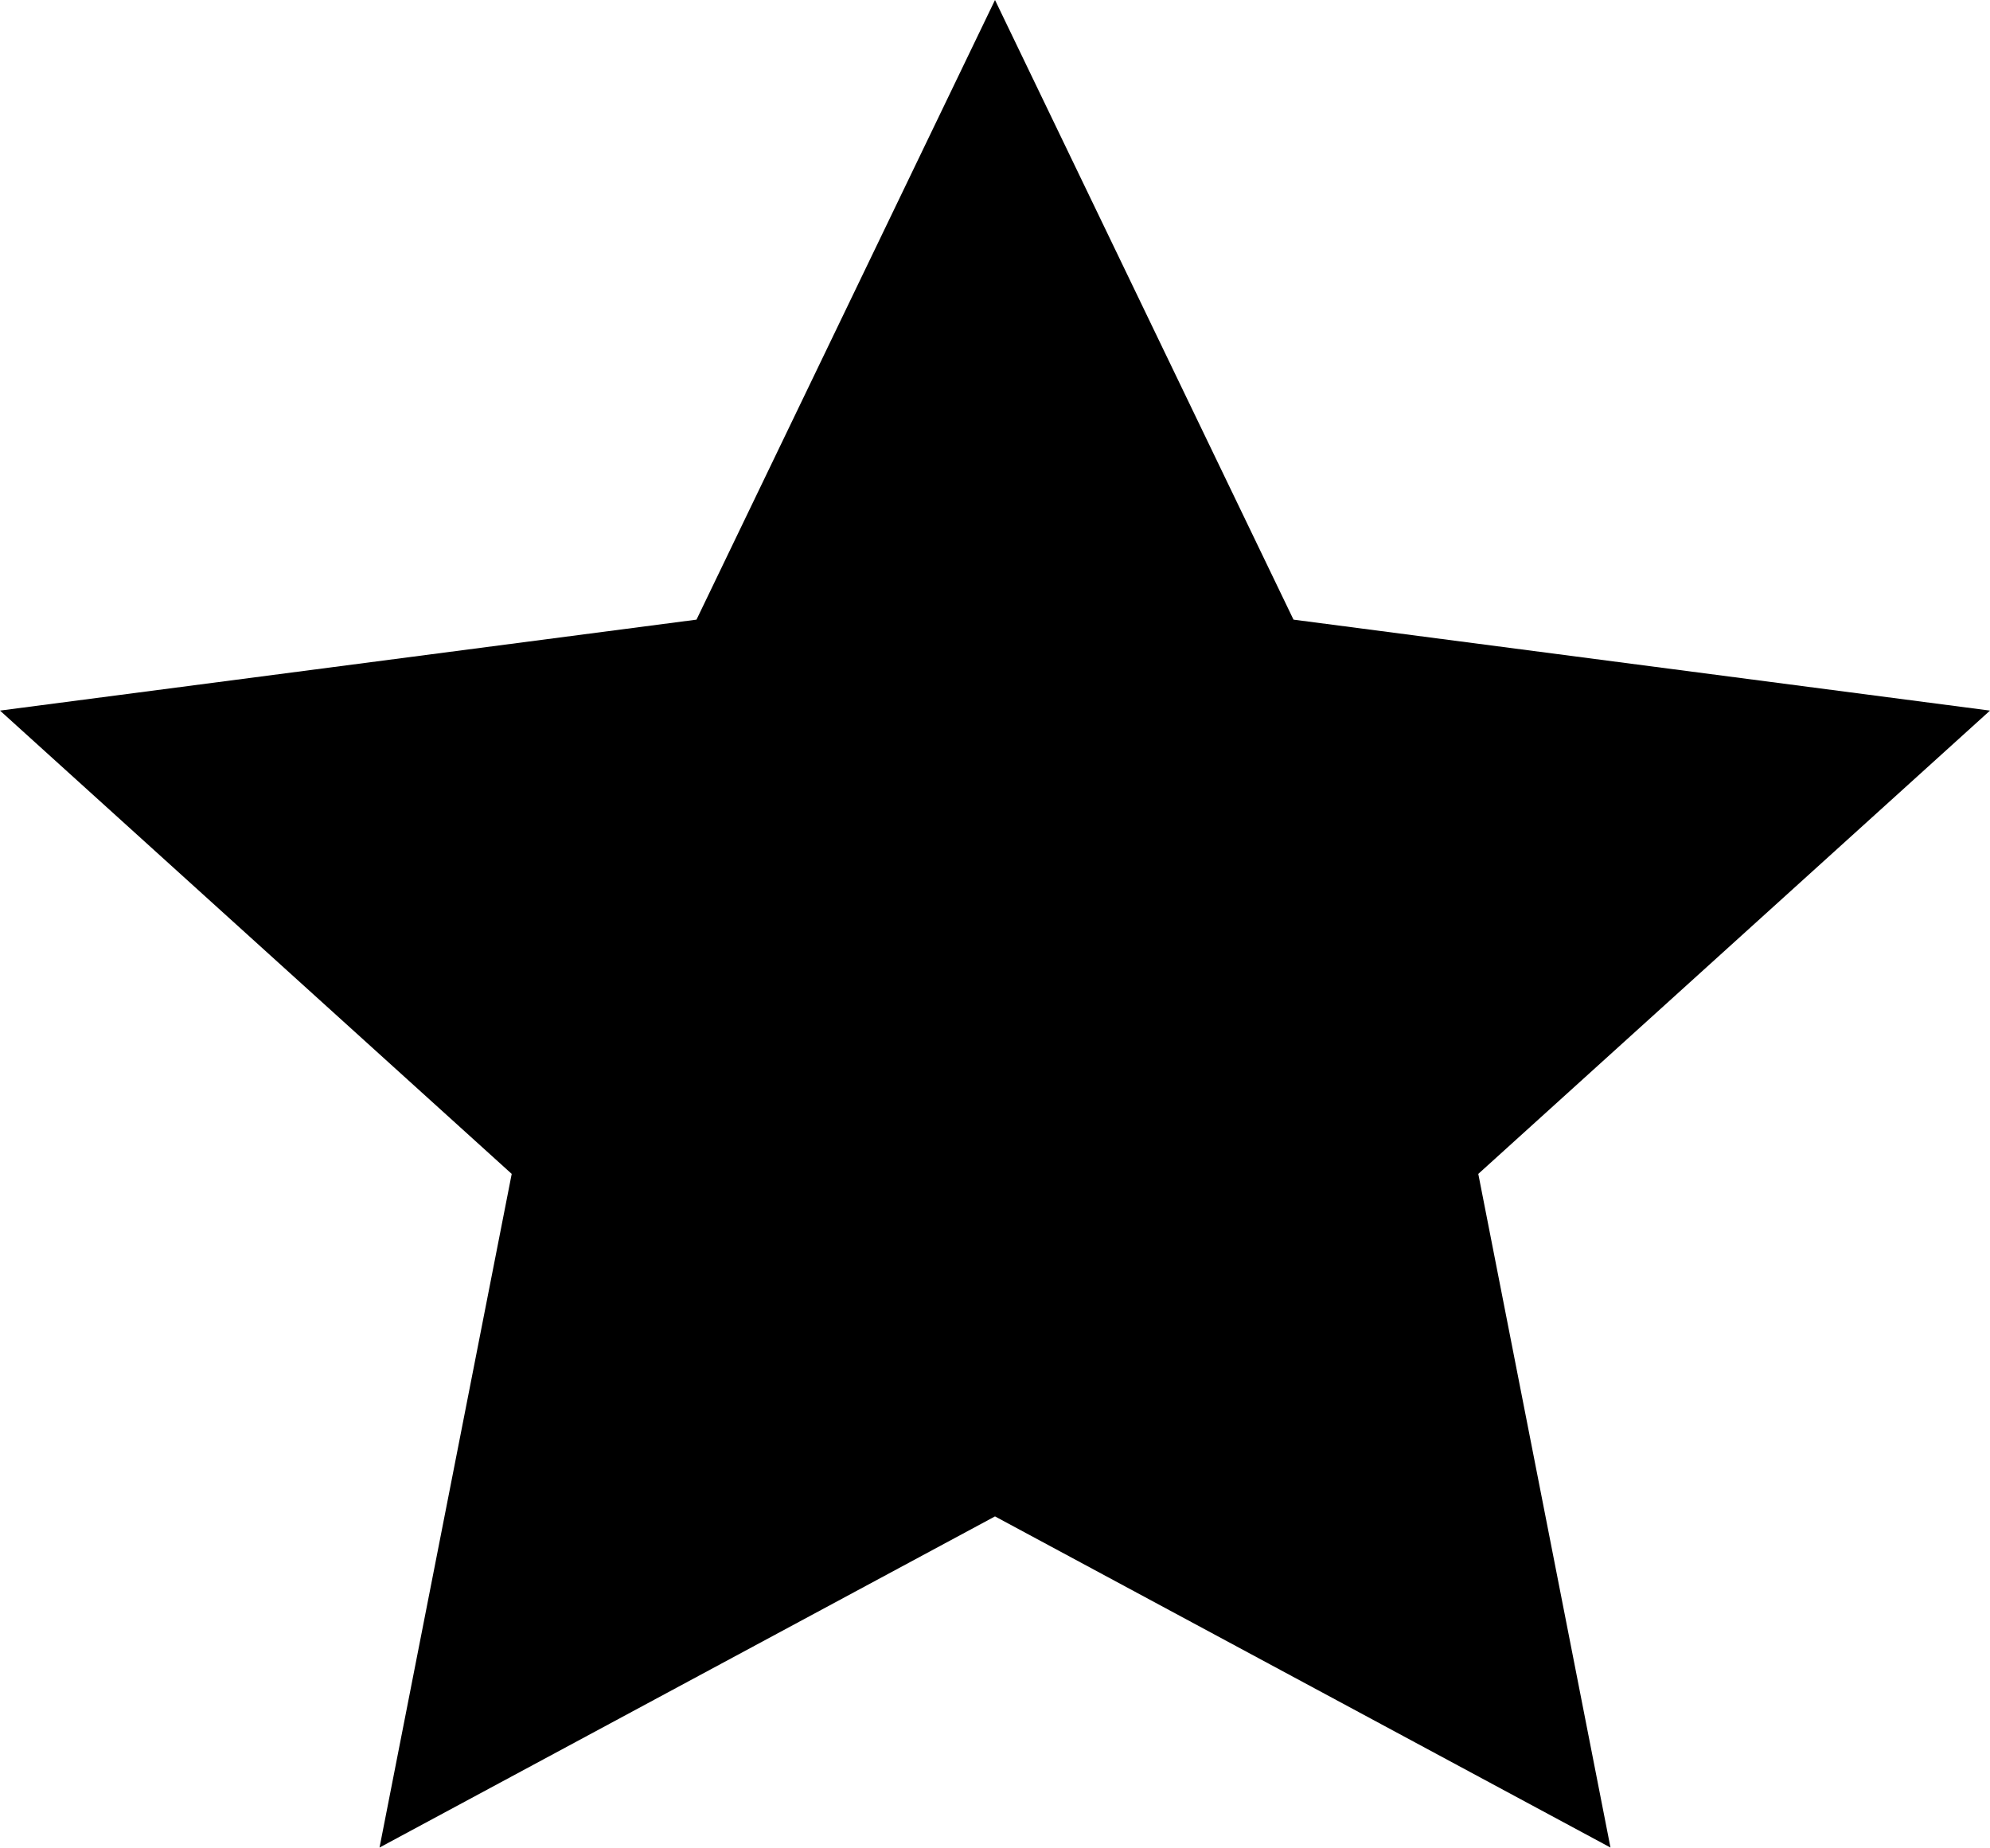
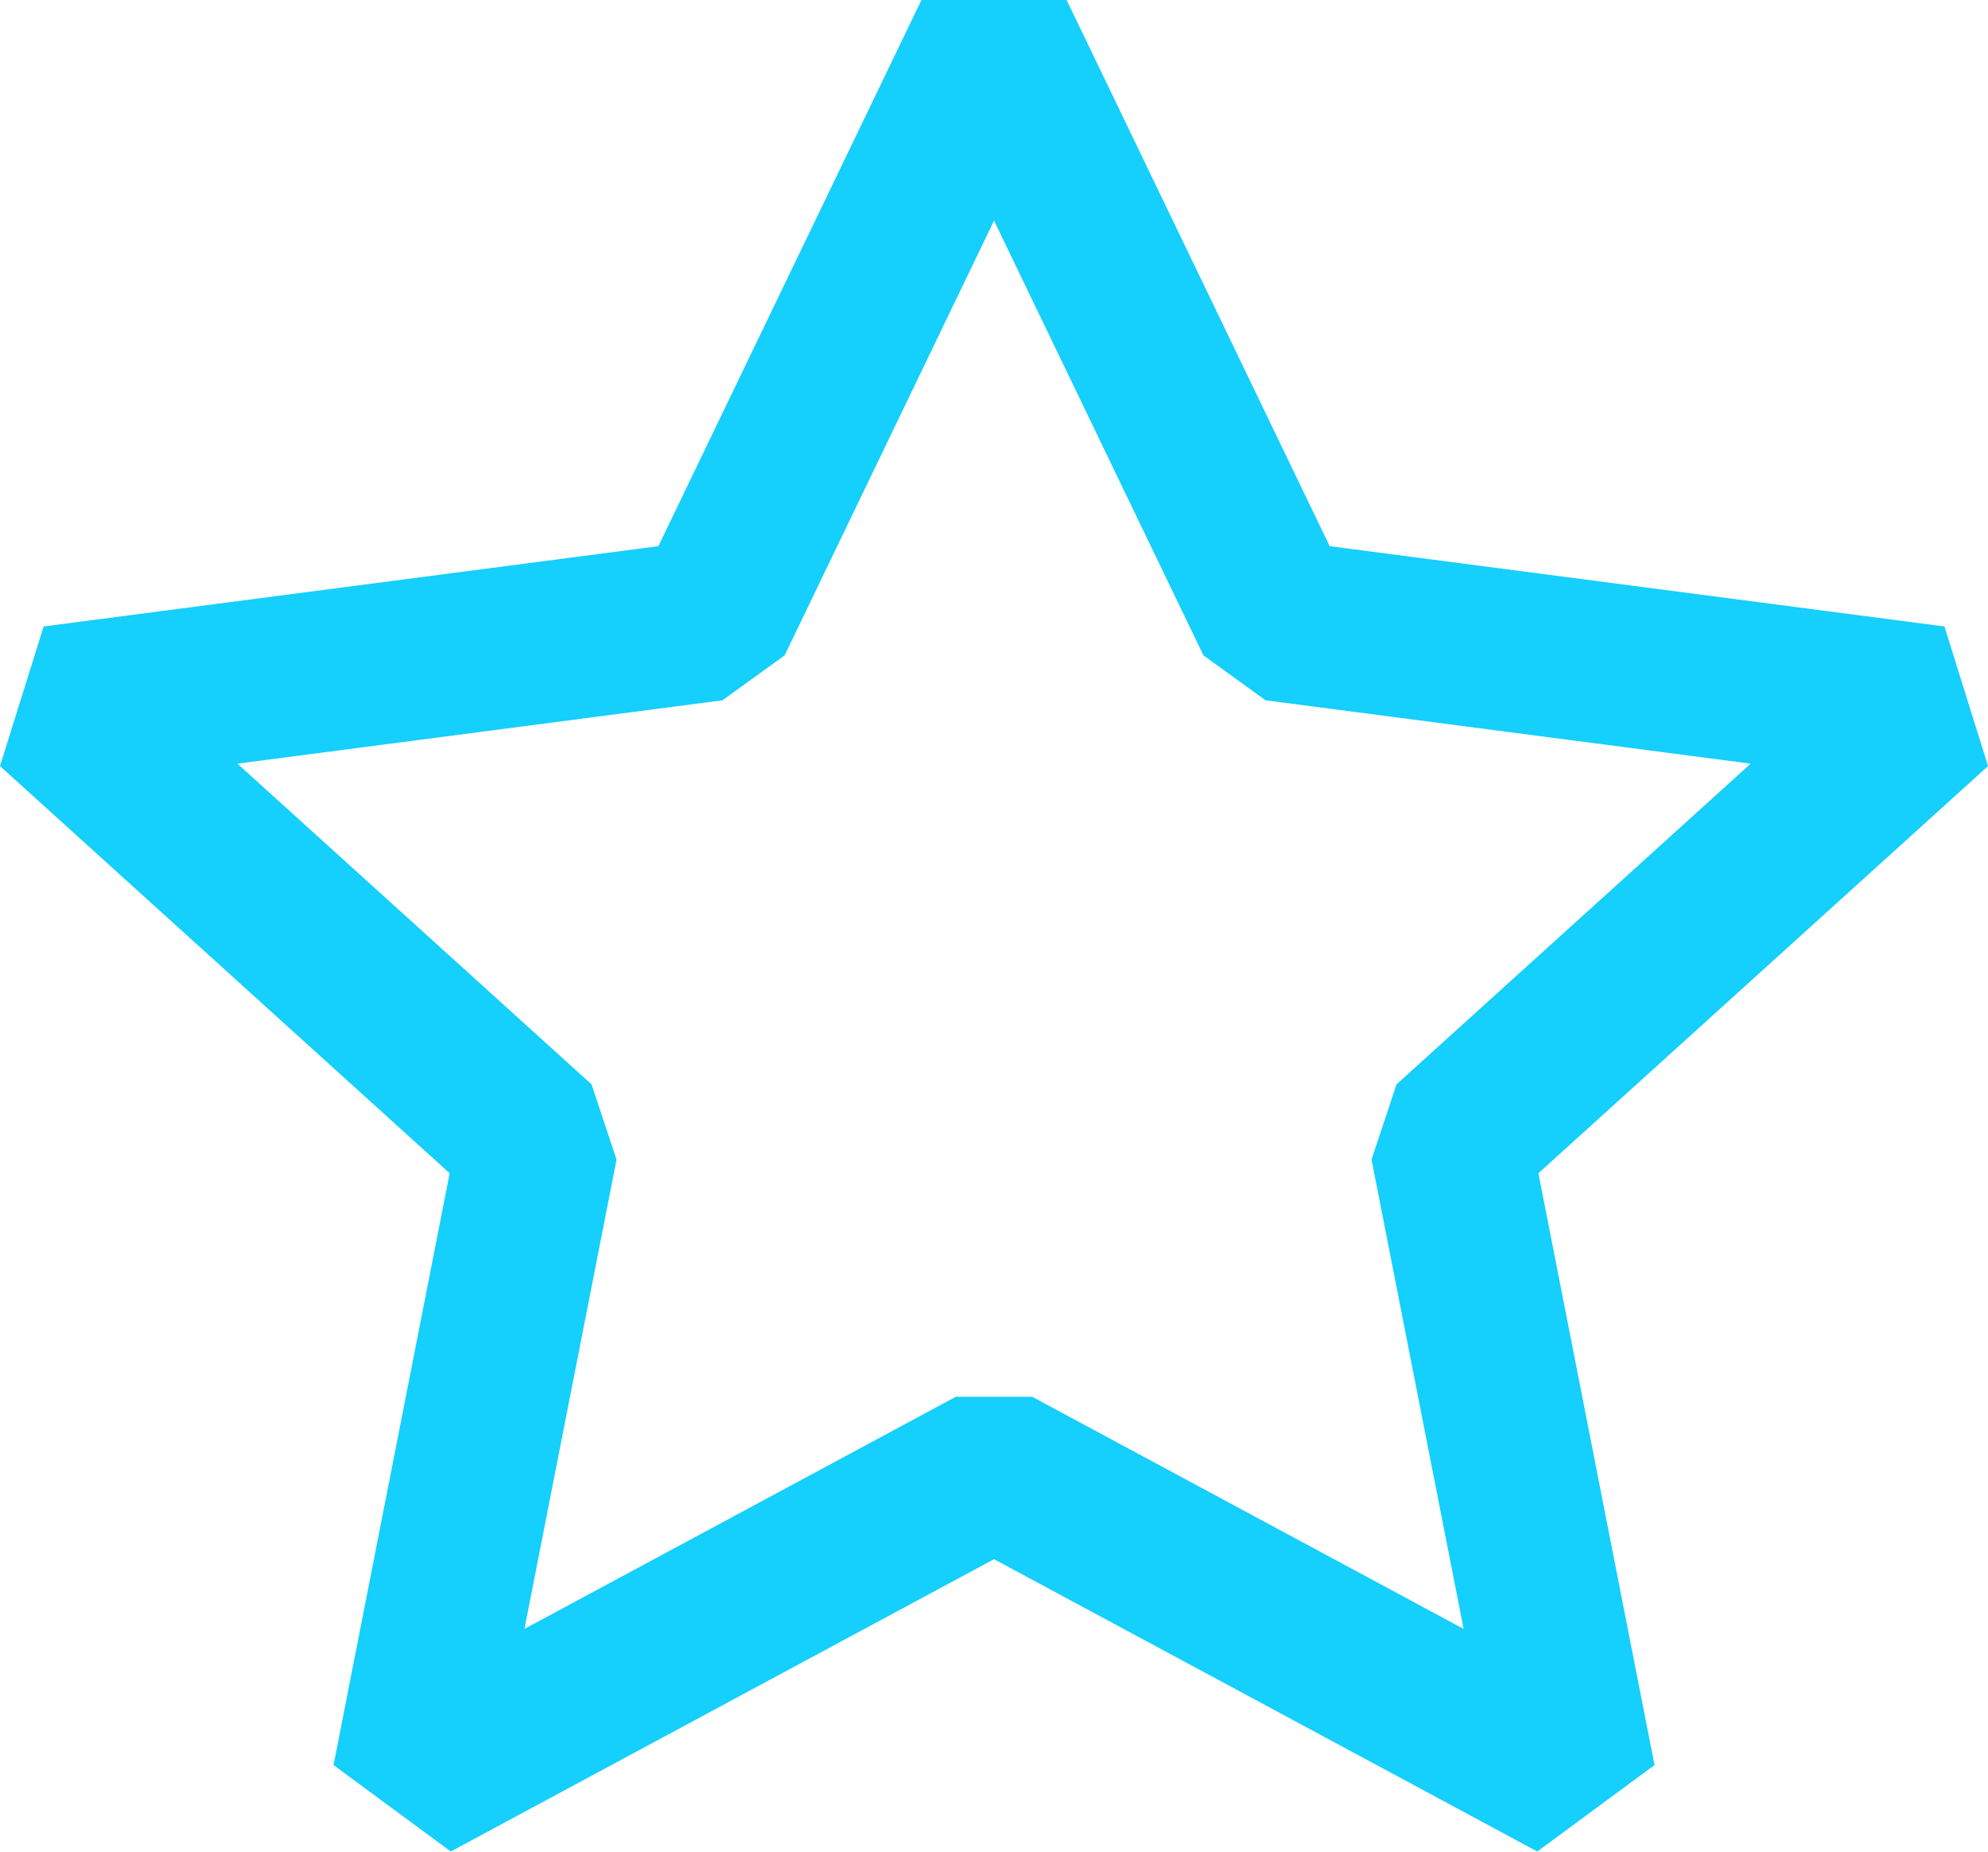
- <svg xmlns="http://www.w3.org/2000/svg" width="14mm" height="13mm" viewBox="0 0 14 13" version="1.1" id="svg1">
+ <svg xmlns="http://www.w3.org/2000/svg" width="14.805mm" height="13.789mm" viewBox="0 0 14.805 13.789" version="1.1" id="svg1">
  <defs id="defs1" />
-   <g id="layer1" transform="translate(0,-1)">
-     <path style="fill:#000000;fill-opacity:1;stroke:none;stroke-width:0.212;stroke-linejoin:bevel" d="M 14,6 9.1,5.36 7,1 4.9,5.36 0,6 3.6,9.26 2.67,14 7,11.67 11.33,14 10.4,9.26 Z" id="path1" />
+   <g id="layer1" transform="translate(0.4027421,-0.7396361)">
+     <path style="fill:none;fill-opacity:1;stroke:#15cffd;stroke-width:1.2;stroke-linejoin:bevel;stroke-dasharray:none;stroke-opacity:1" d="M 14,6 9.1,5.36 7,1 4.9,5.36 0,6 3.6,9.26 2.67,14 7,11.67 11.33,14 10.4,9.26 Z" id="path1" />
  </g>
</svg>
